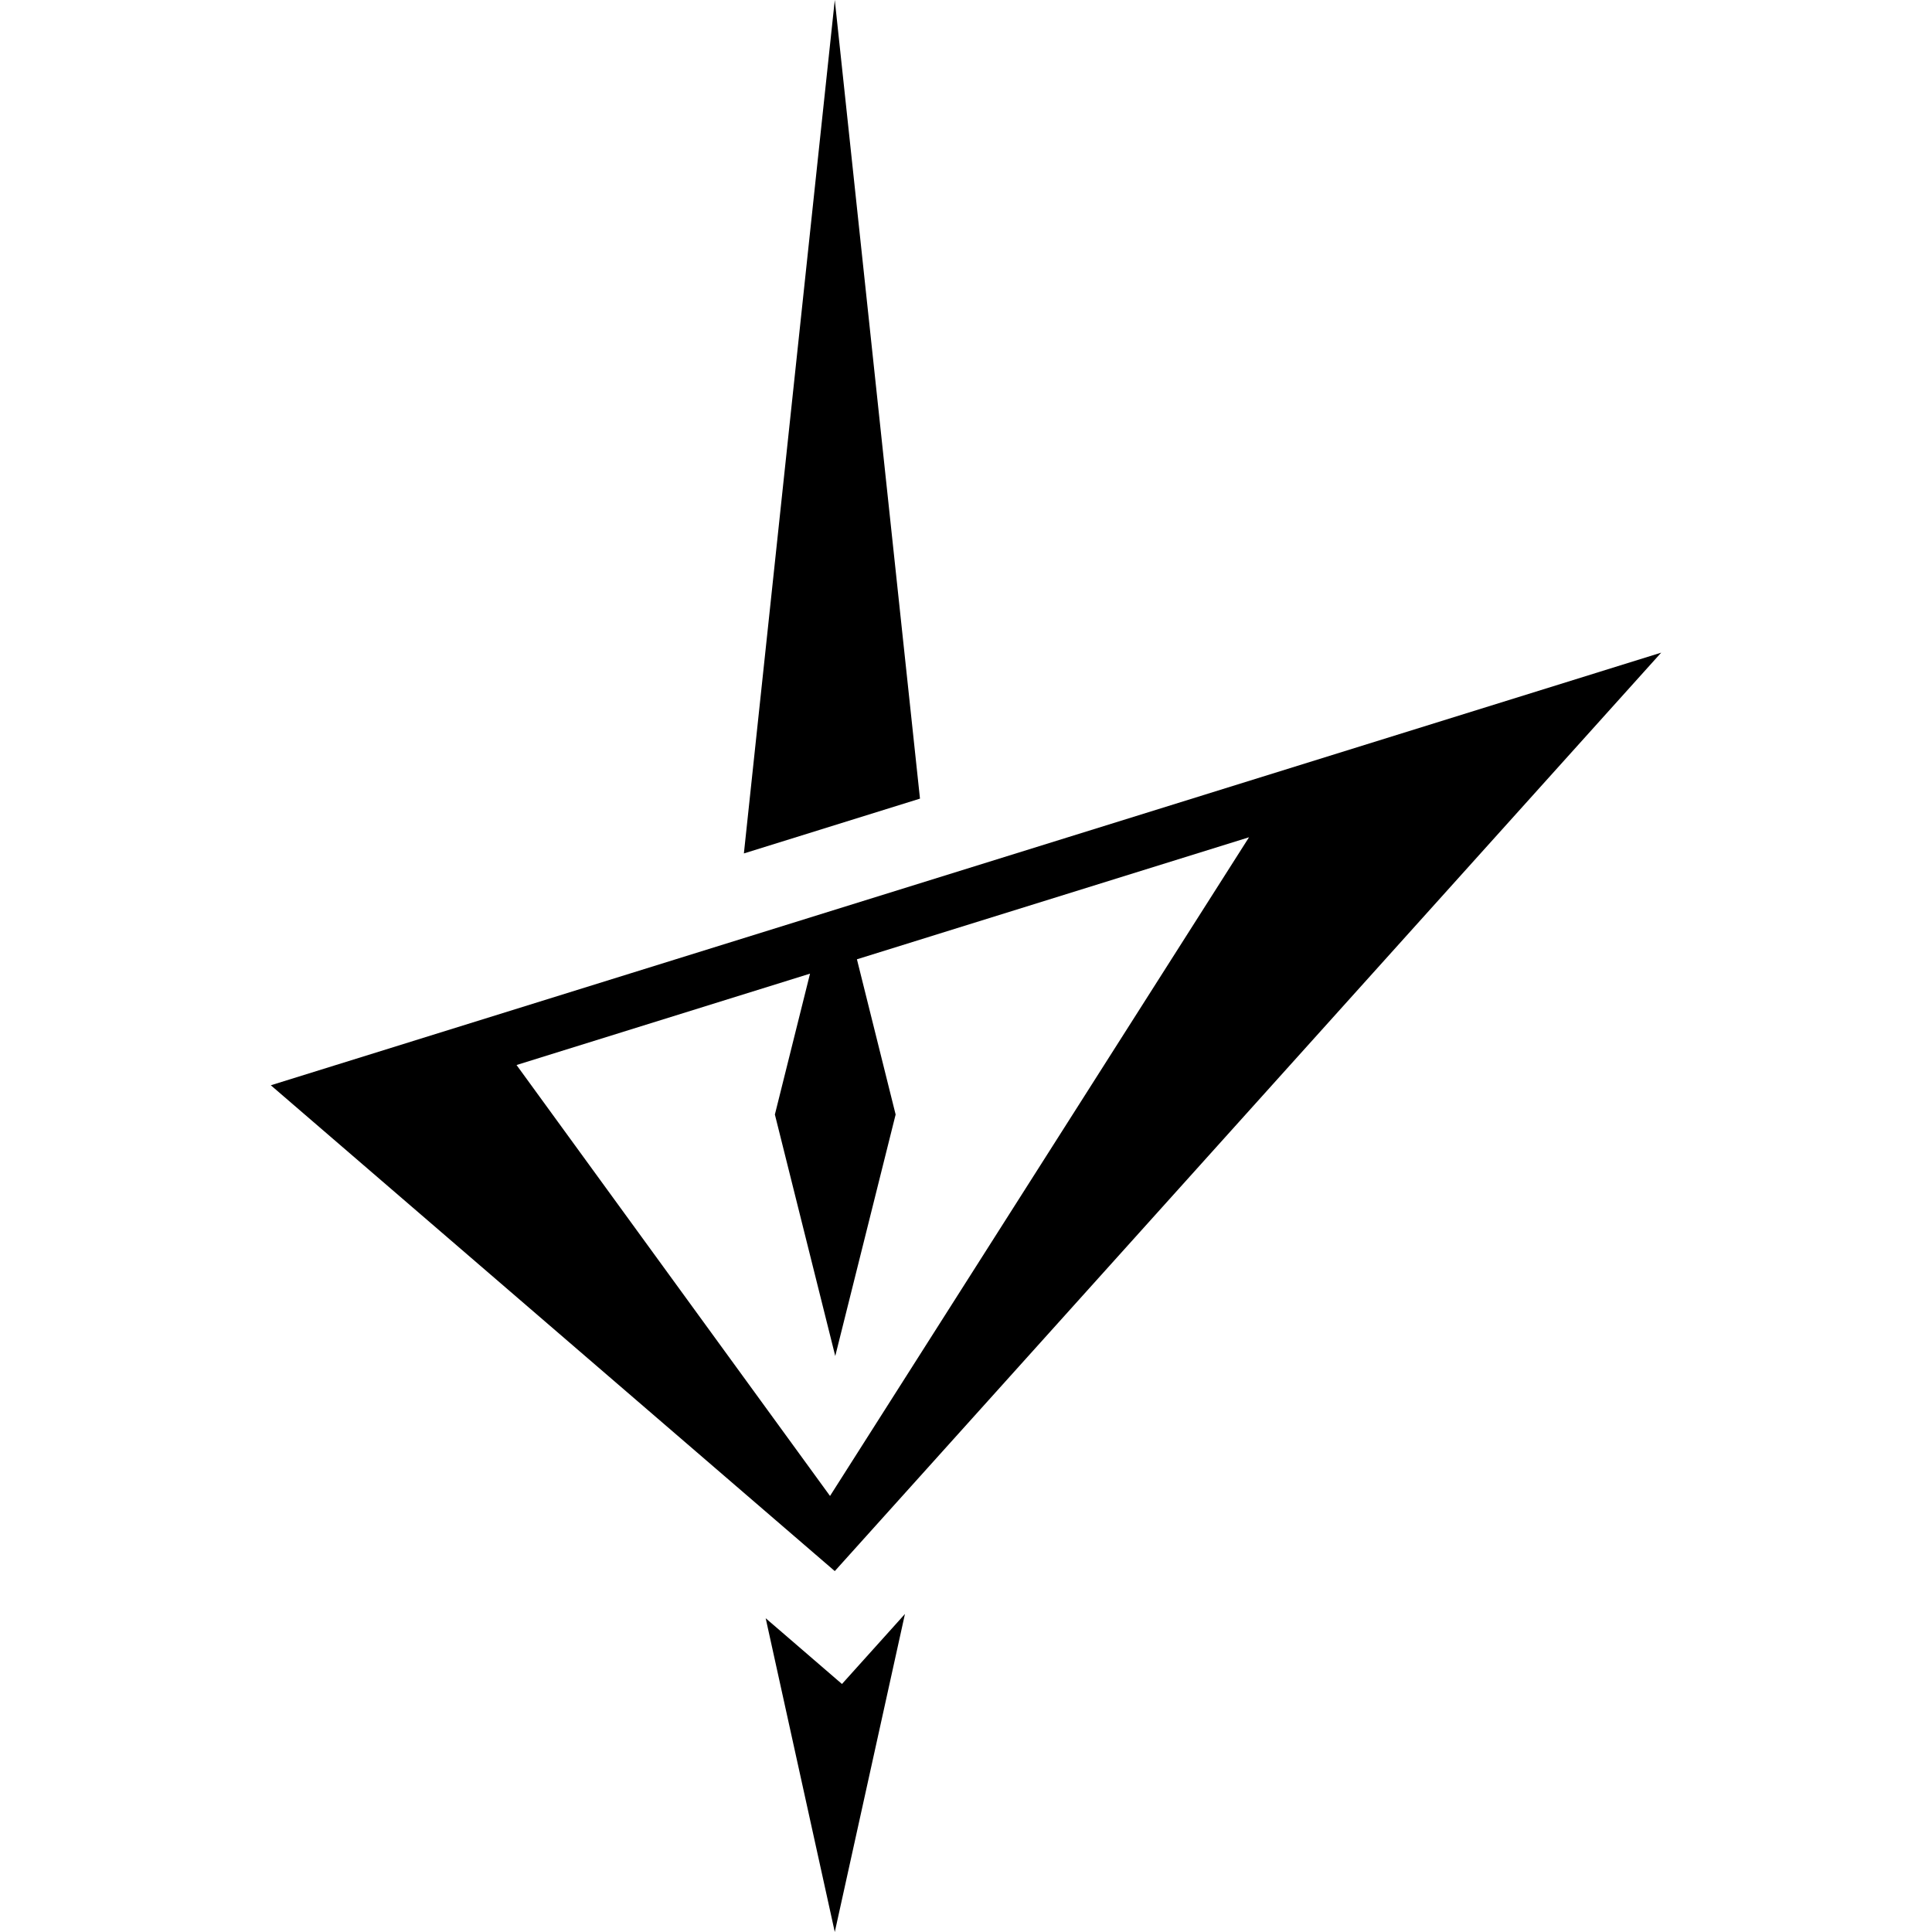
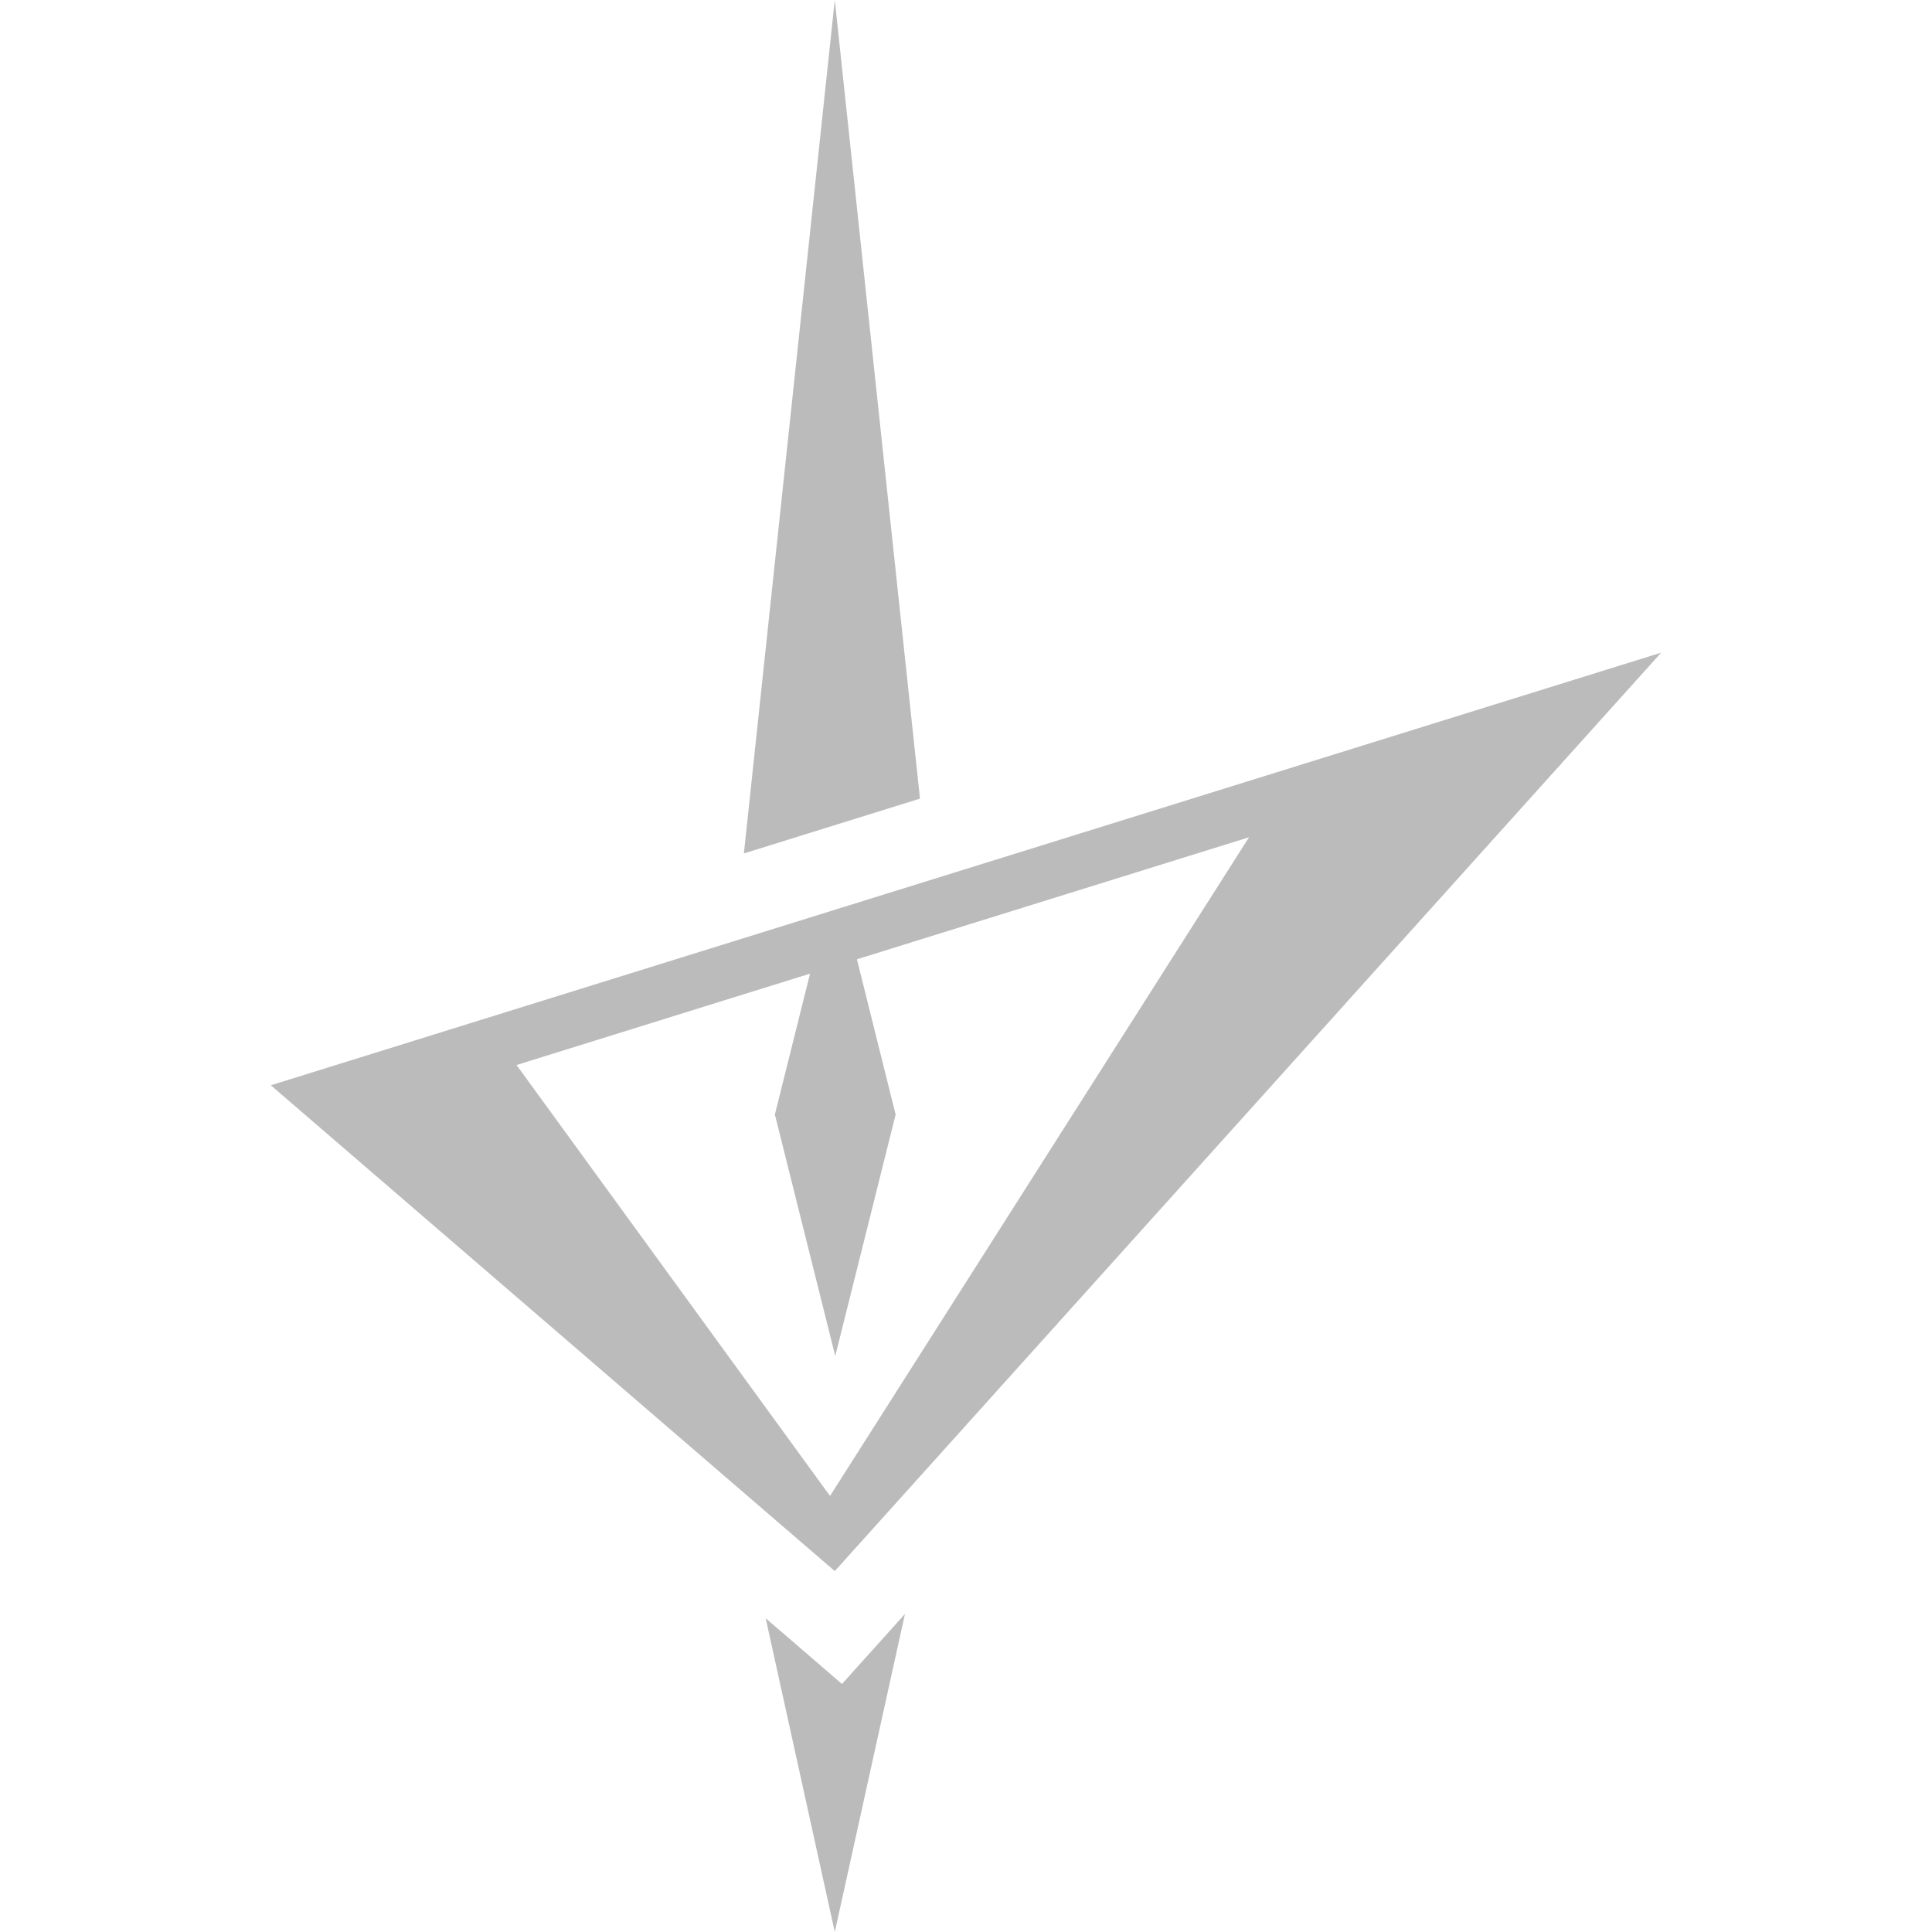
<svg xmlns="http://www.w3.org/2000/svg" viewBox="0 0 288 288">
  <defs>
-     <style>.cls-1{fill:none;}</style>
+     <style>.cls-1{fill:none;}.cls-2{fill:#bbb;}</style>
  </defs>
  <g id="Border">
    <rect class="cls-1" width="288" height="288" />
  </g>
-   <g id="Main">
+   <g id="Main" class="cls-2">
    <polygon points="137.14 119.05 124.44 0 110.89 127.22 137.14 119.05" />
    <polygon points="133.4 242.26 125.51 251.03 116.58 243.33 114.14 241.23 124.44 288 134.9 240.59 133.4 242.26" />
    <path d="M40.37,161.78l84.07,72.42L247.63,97.29ZM123.73,223,77,158.76l43.75-13.62-5.24,21,9,36,9-36L127.74,143l58.45-18.19Z" />
  </g>
</svg>
